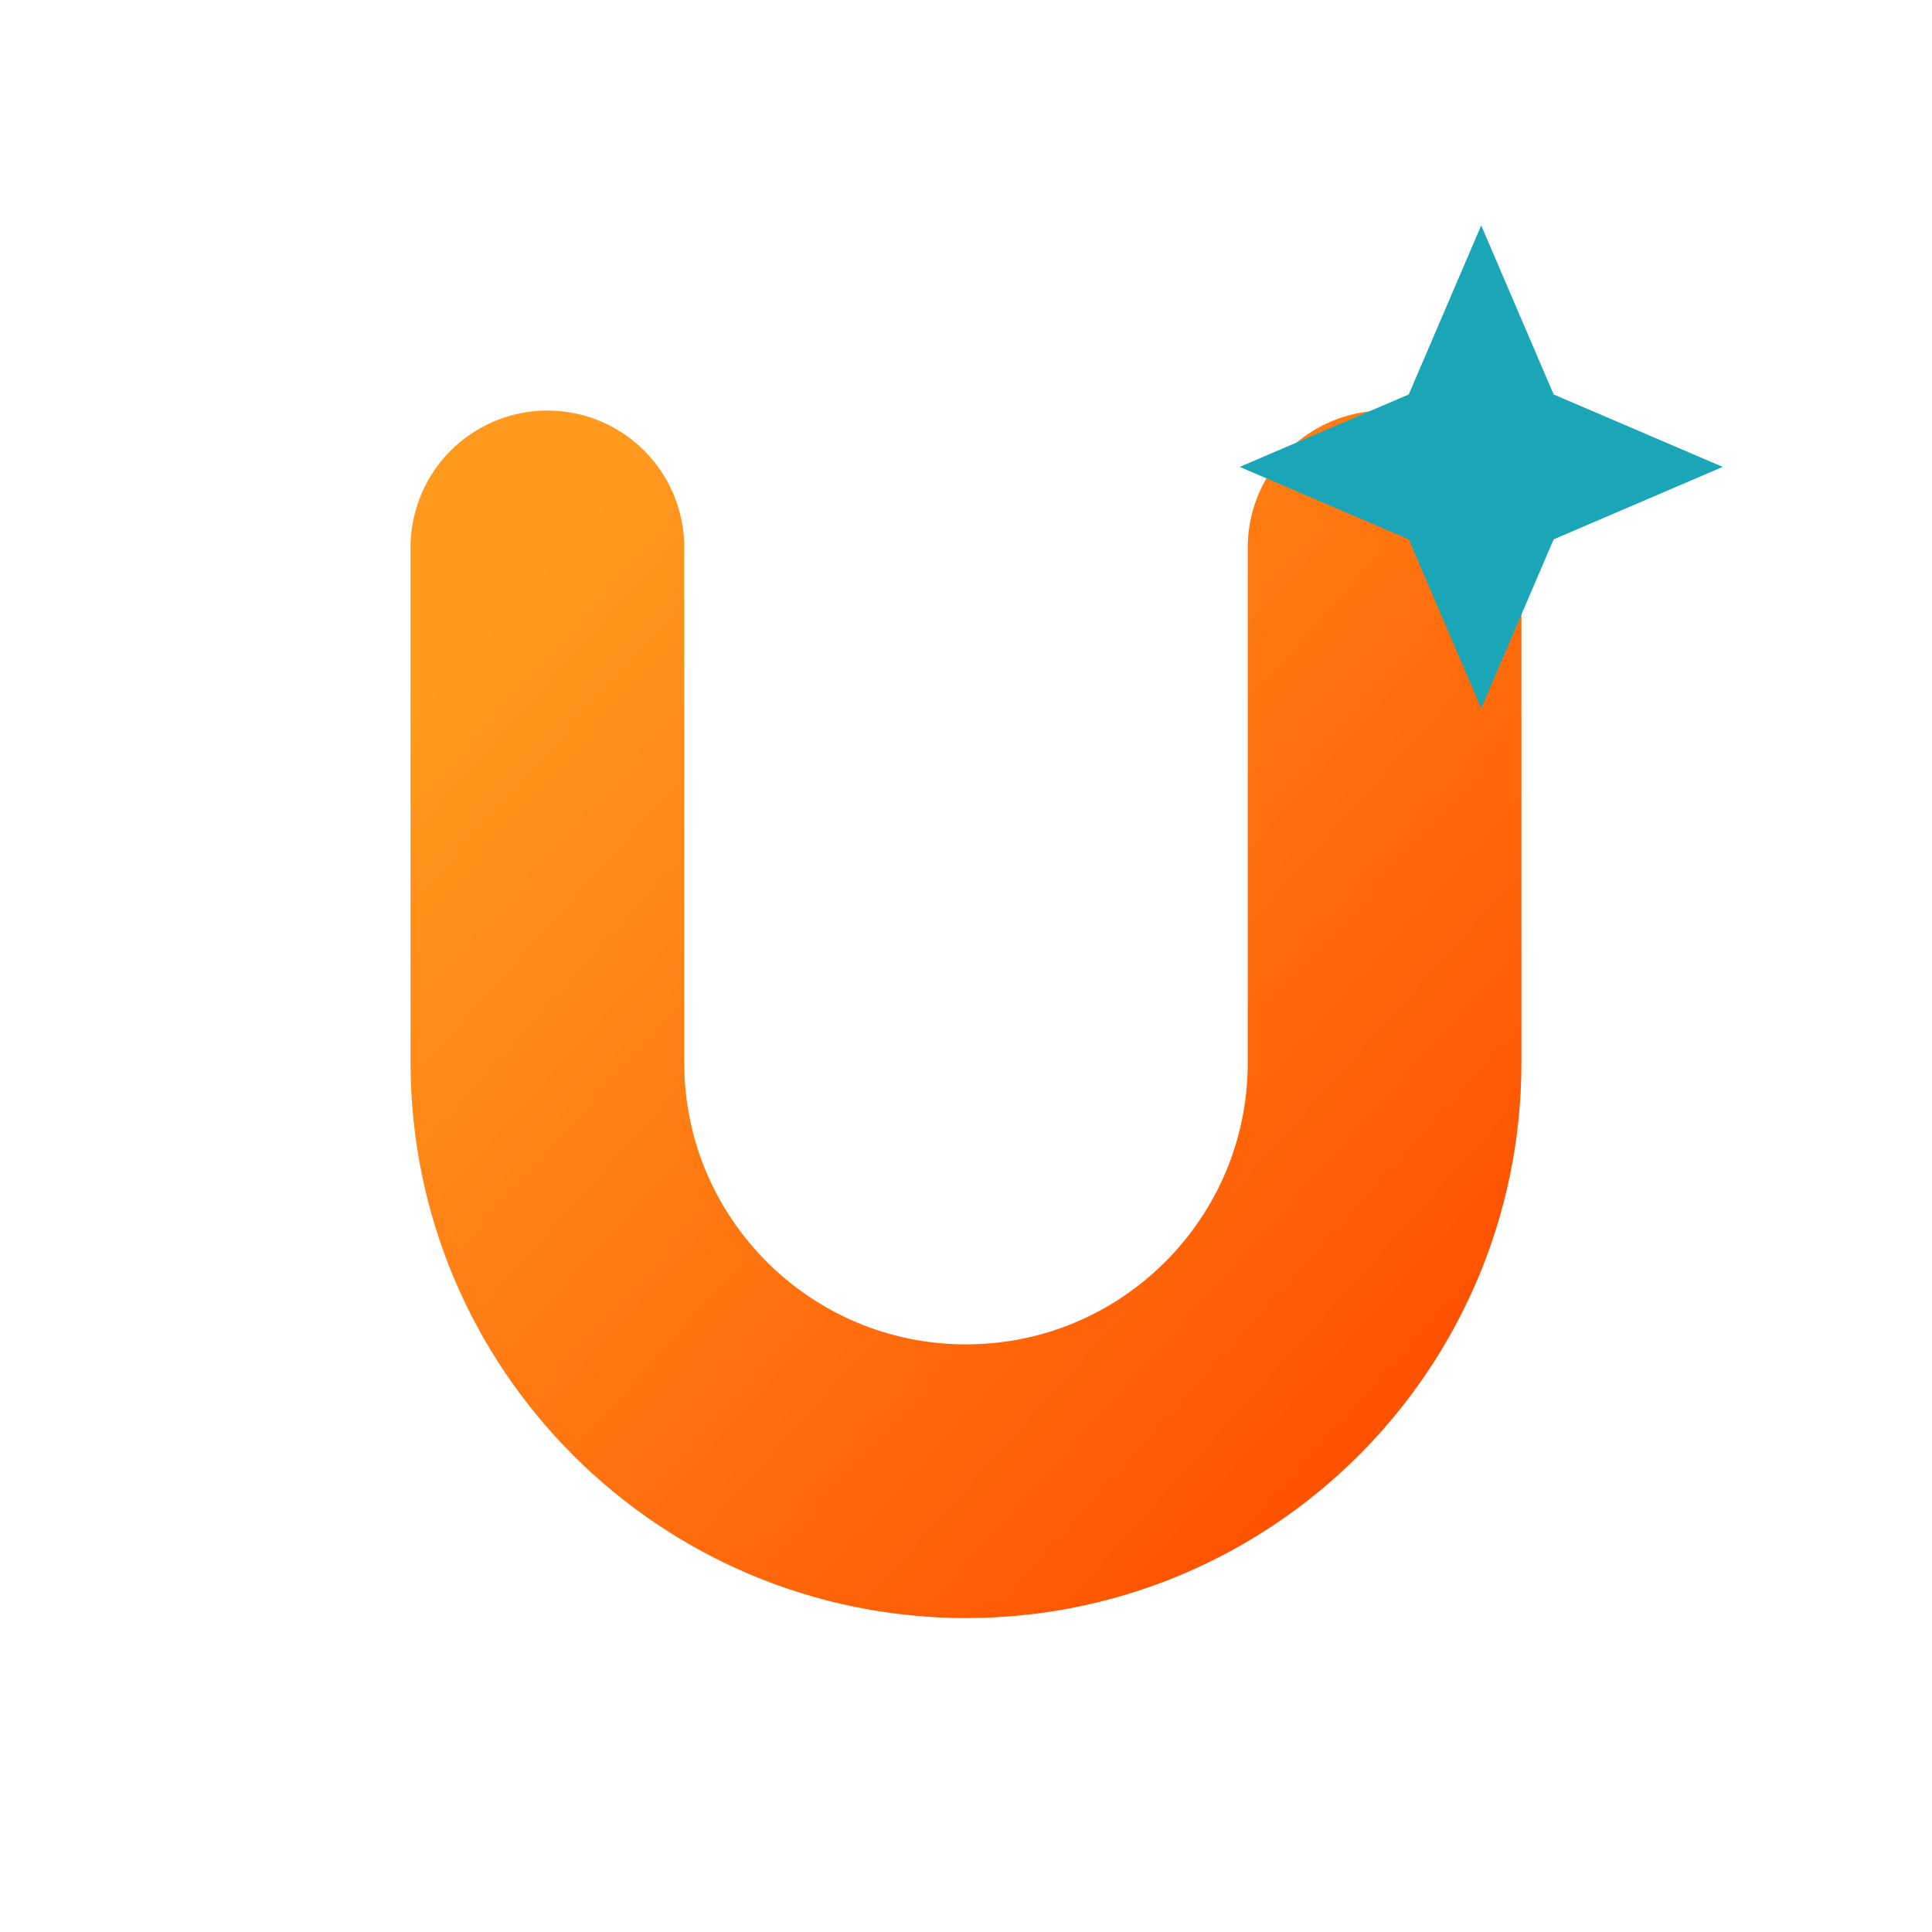
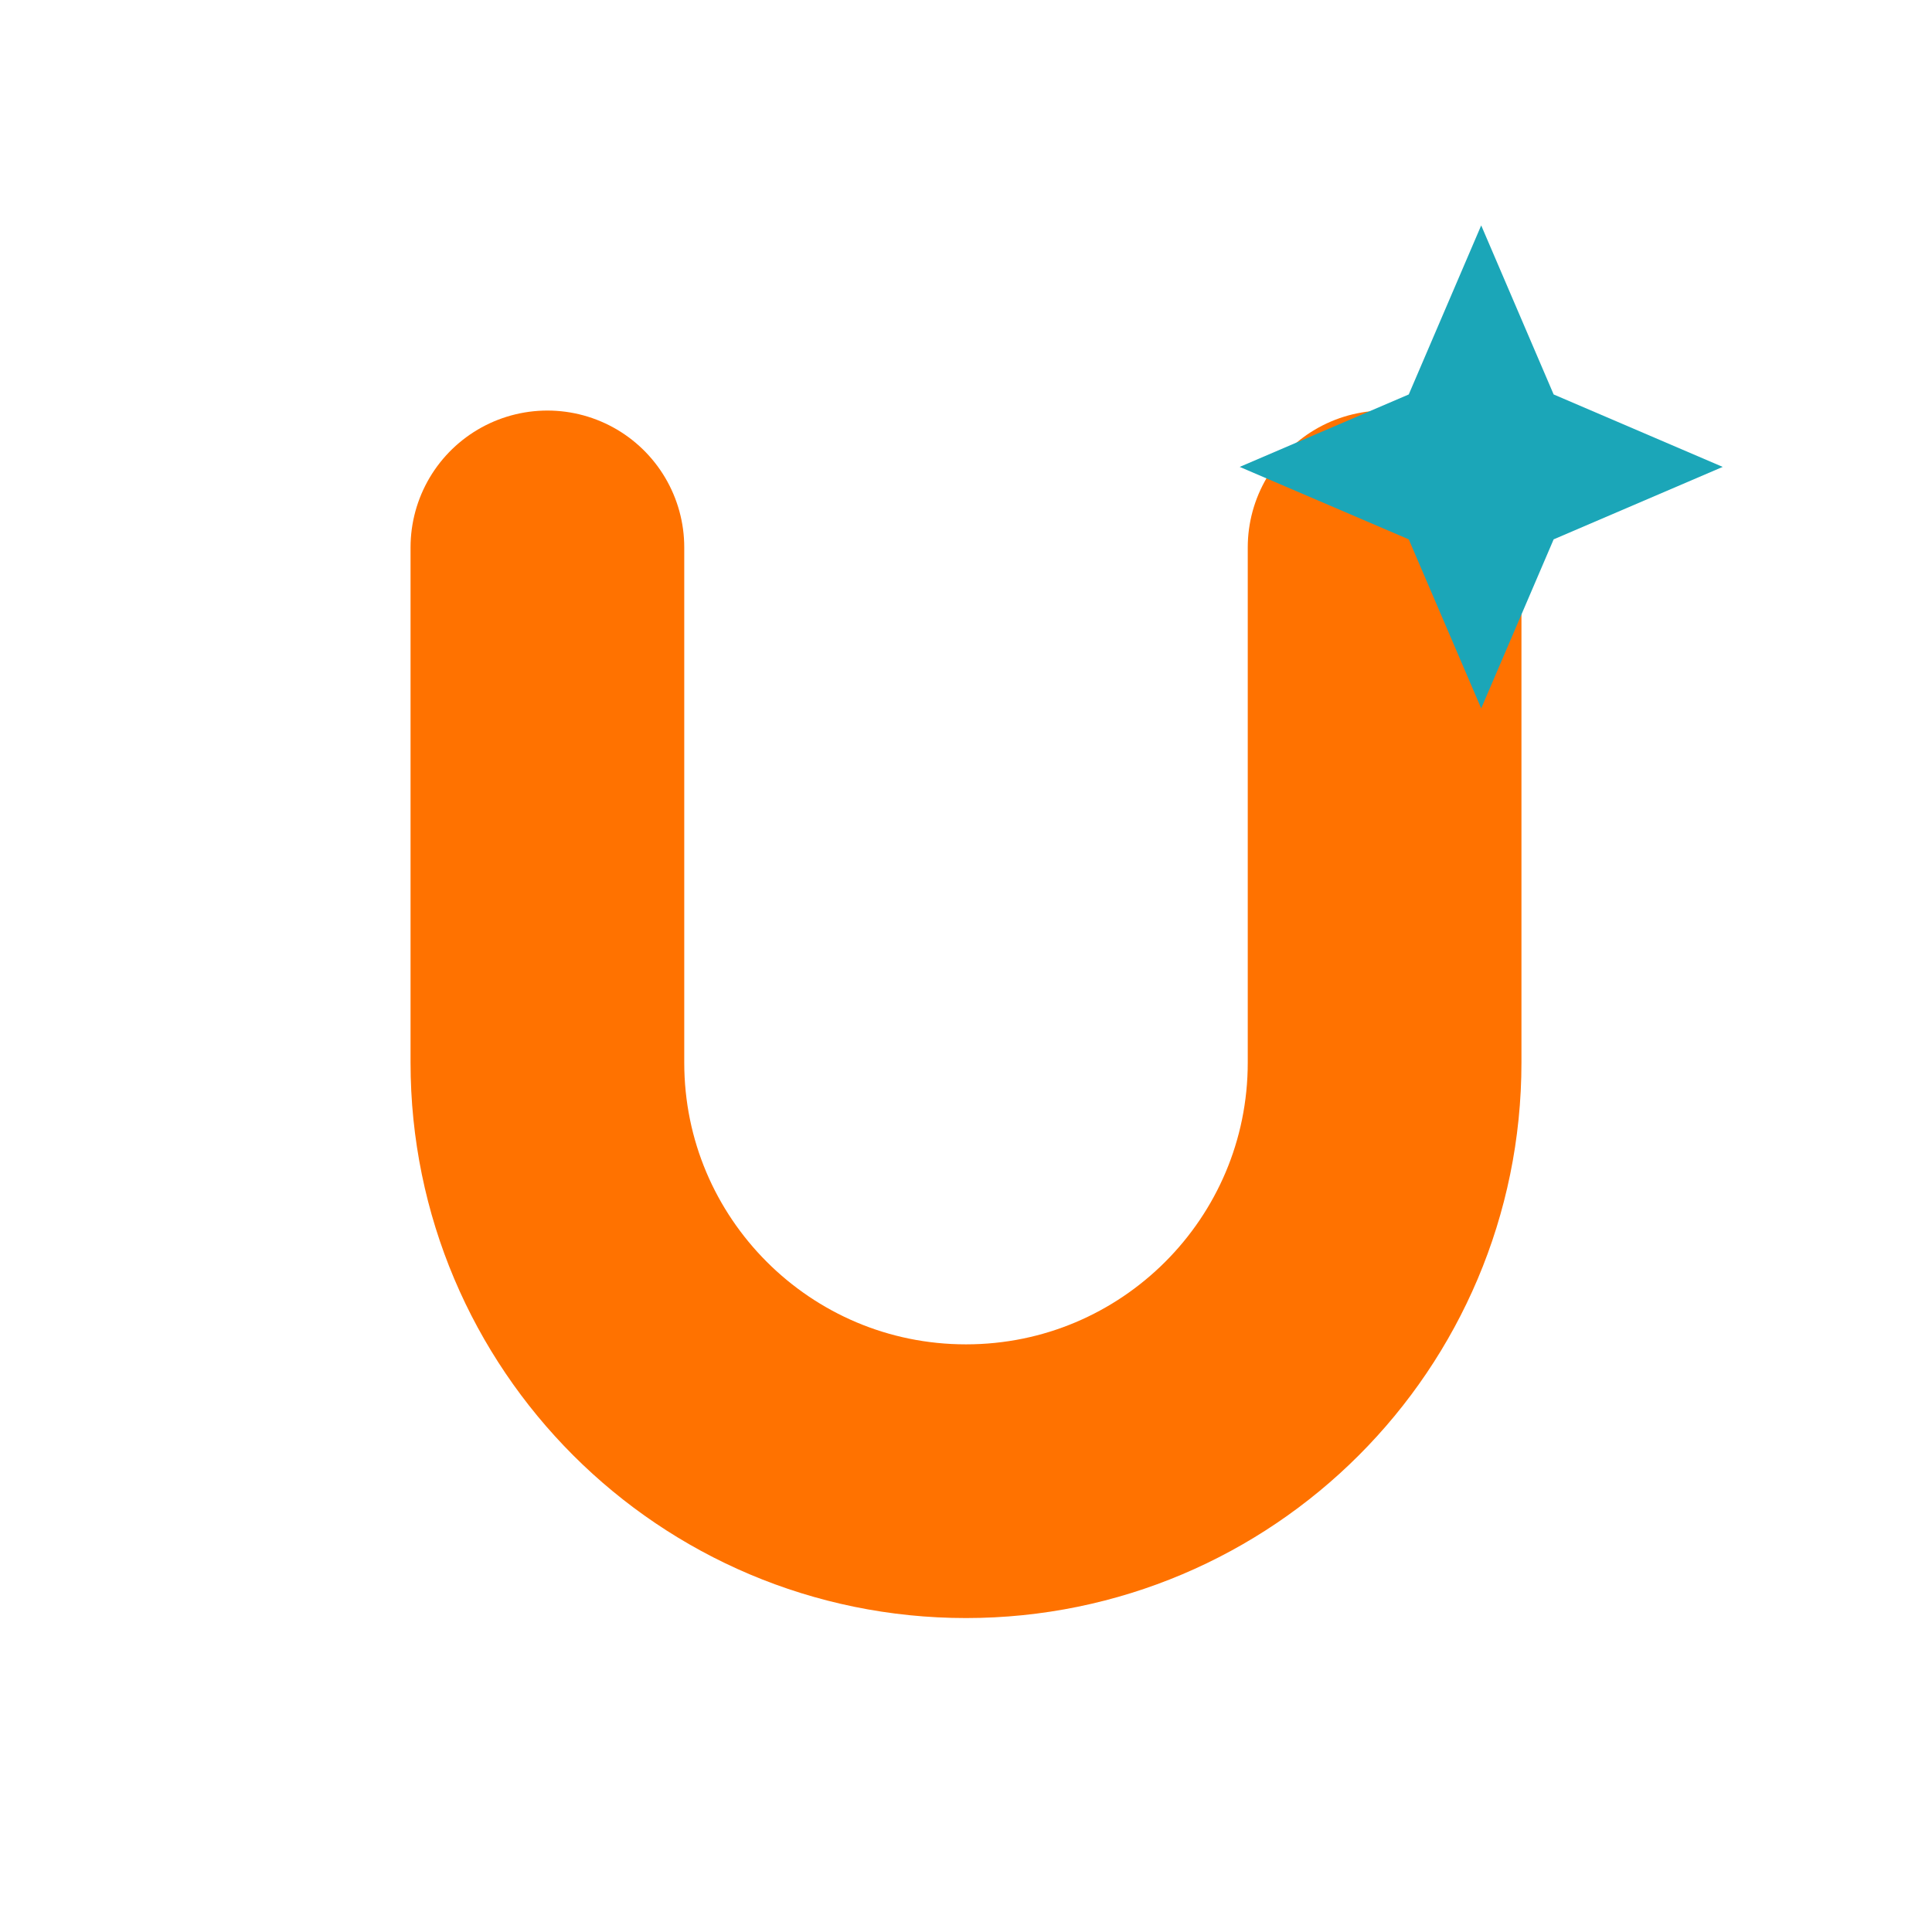
<svg xmlns="http://www.w3.org/2000/svg" viewBox="0 0 120 120" width="120" height="120">
  <defs>
    <linearGradient id="og" x1="0" y1="0" x2="1" y2="1">
-       <stop offset="0" stop-color="#FF9A1F" />
-       <stop offset="1" stop-color="#FF4F00" />
+       <stop offset="0" stop-color="#FF7200" />
+       <stop offset="1" stop-color="#FF7200" />
    </linearGradient>
  </defs>
  <path d="M34 34 V66 a26 26 0 0 0 52 0 V34" fill="none" stroke="url(#og)" stroke-width="17" stroke-linecap="round" />
  <path d="M92 14 l4.5 10.5 l10.5 4.5 l-10.5 4.5 l-4.5 10.5 l-4.5 -10.5 l-10.5 -4.5 l10.5 -4.5z" fill="#1BA6B8" />
</svg>
